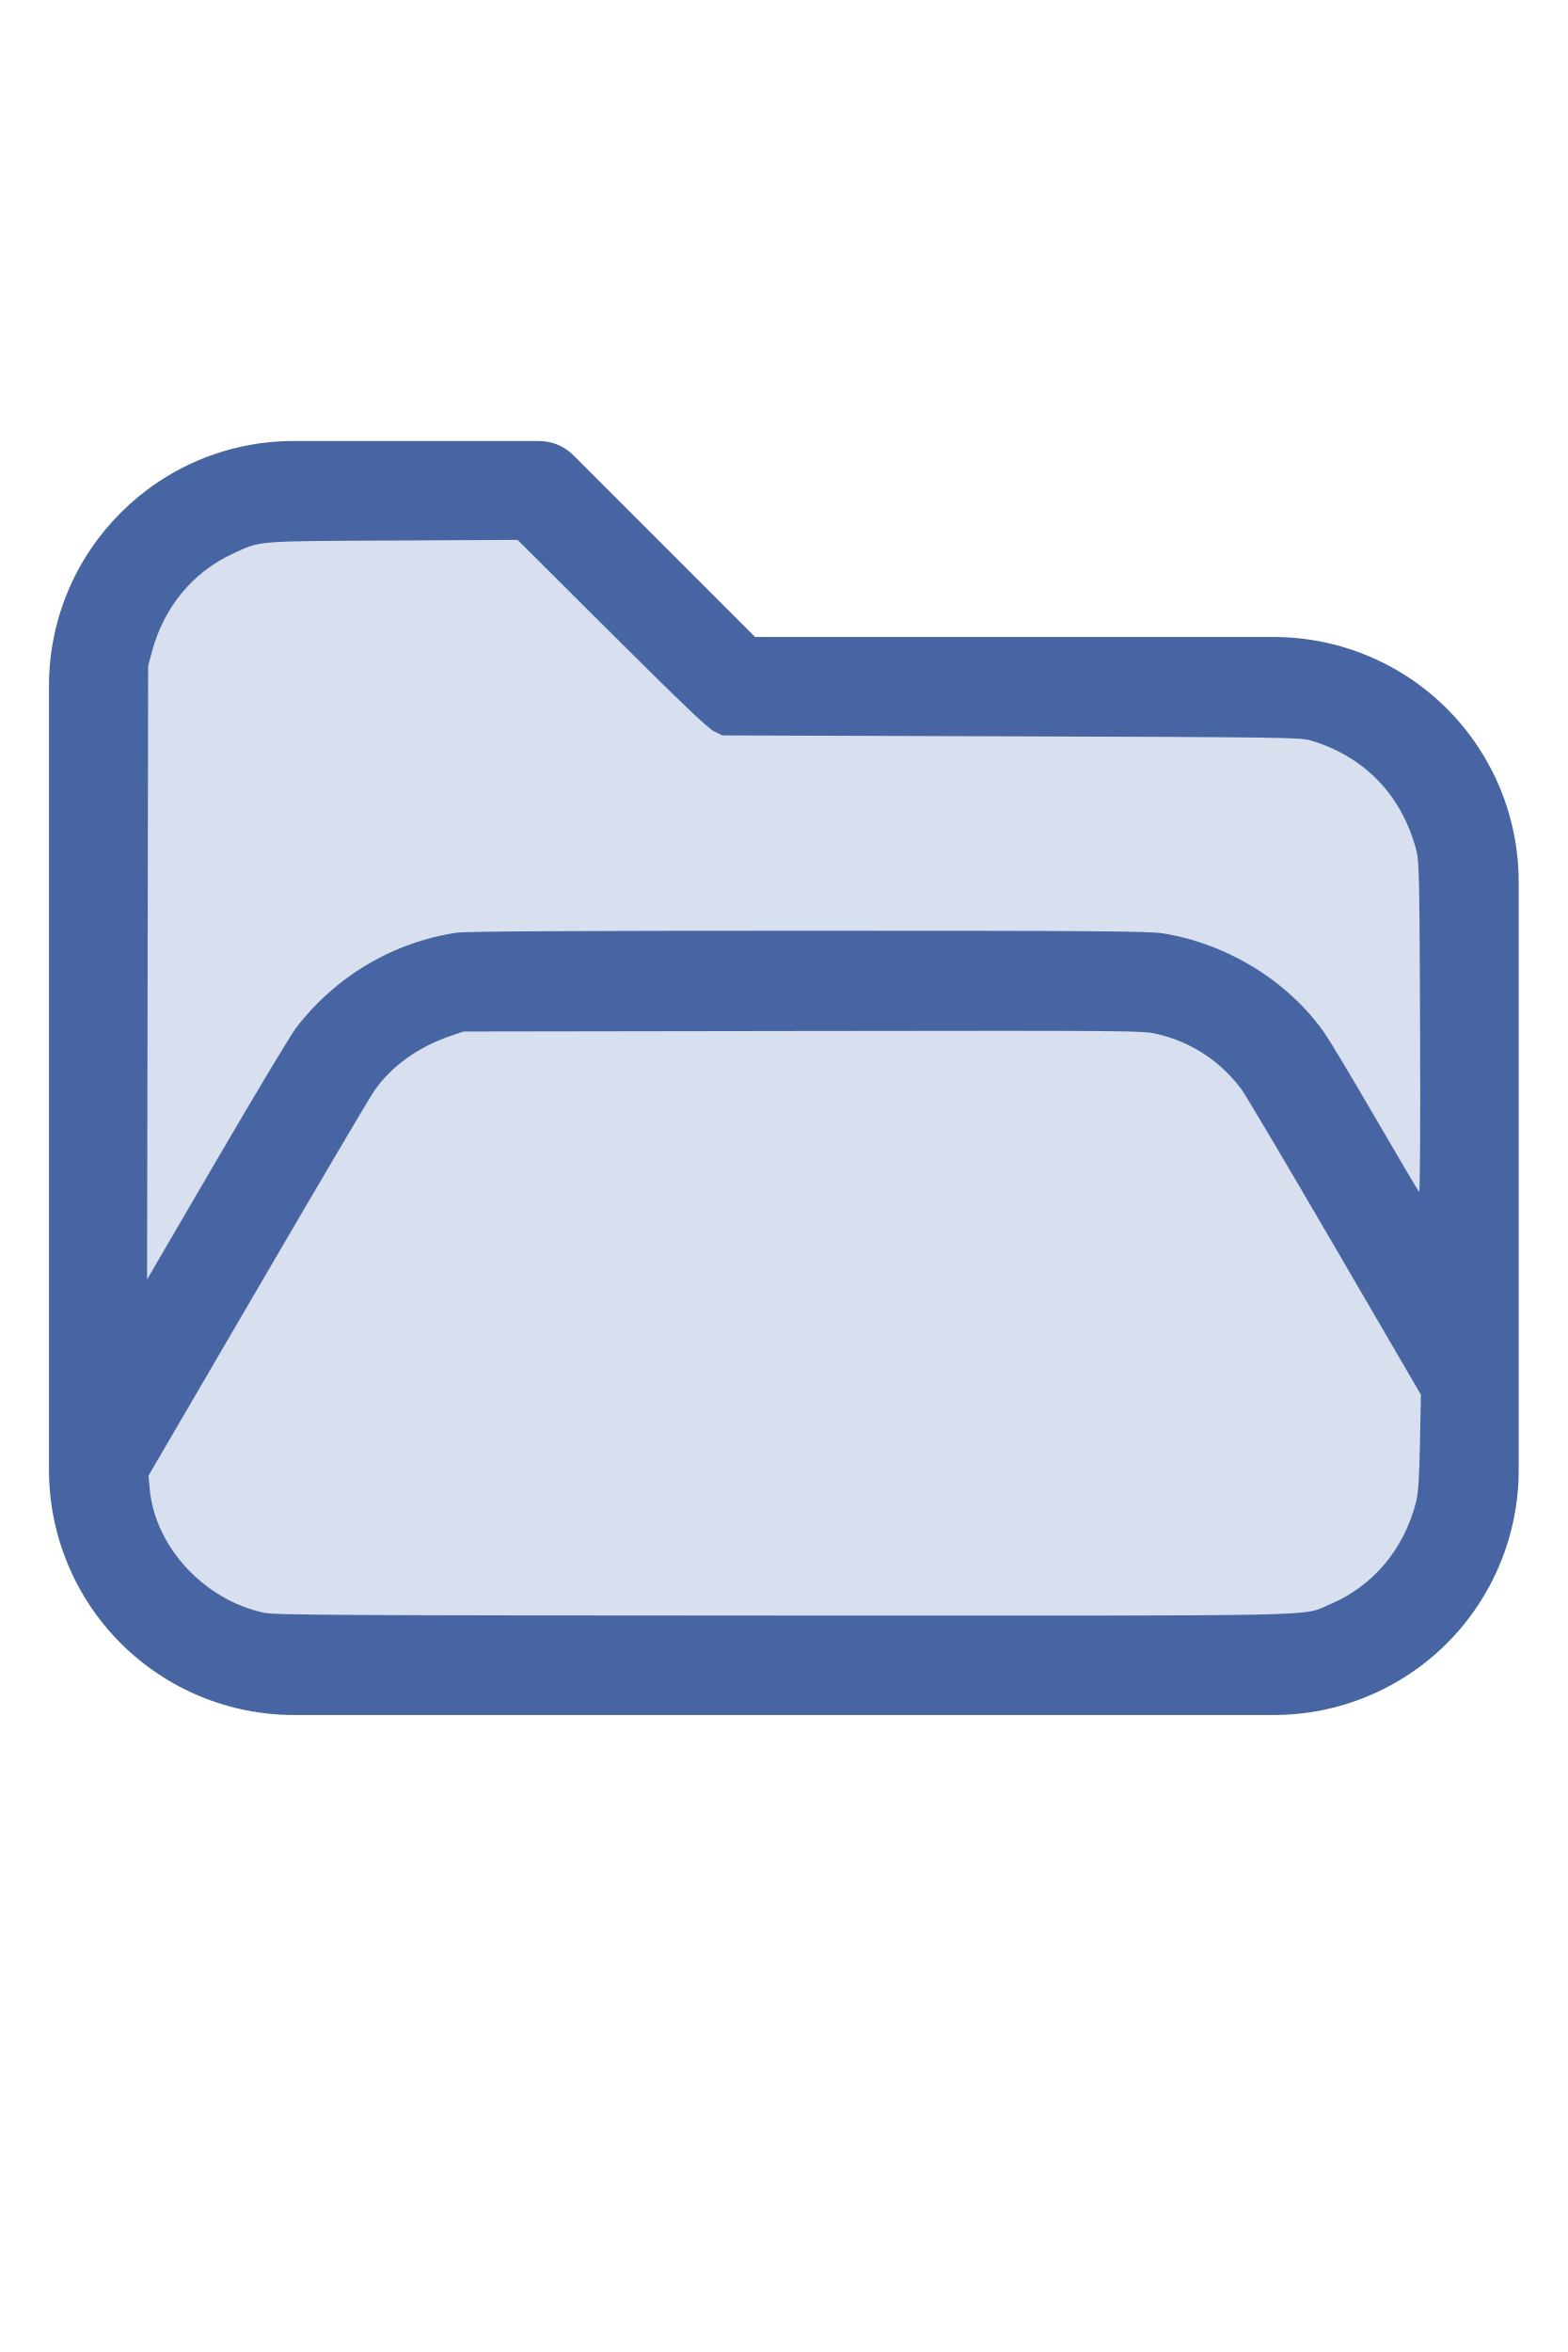
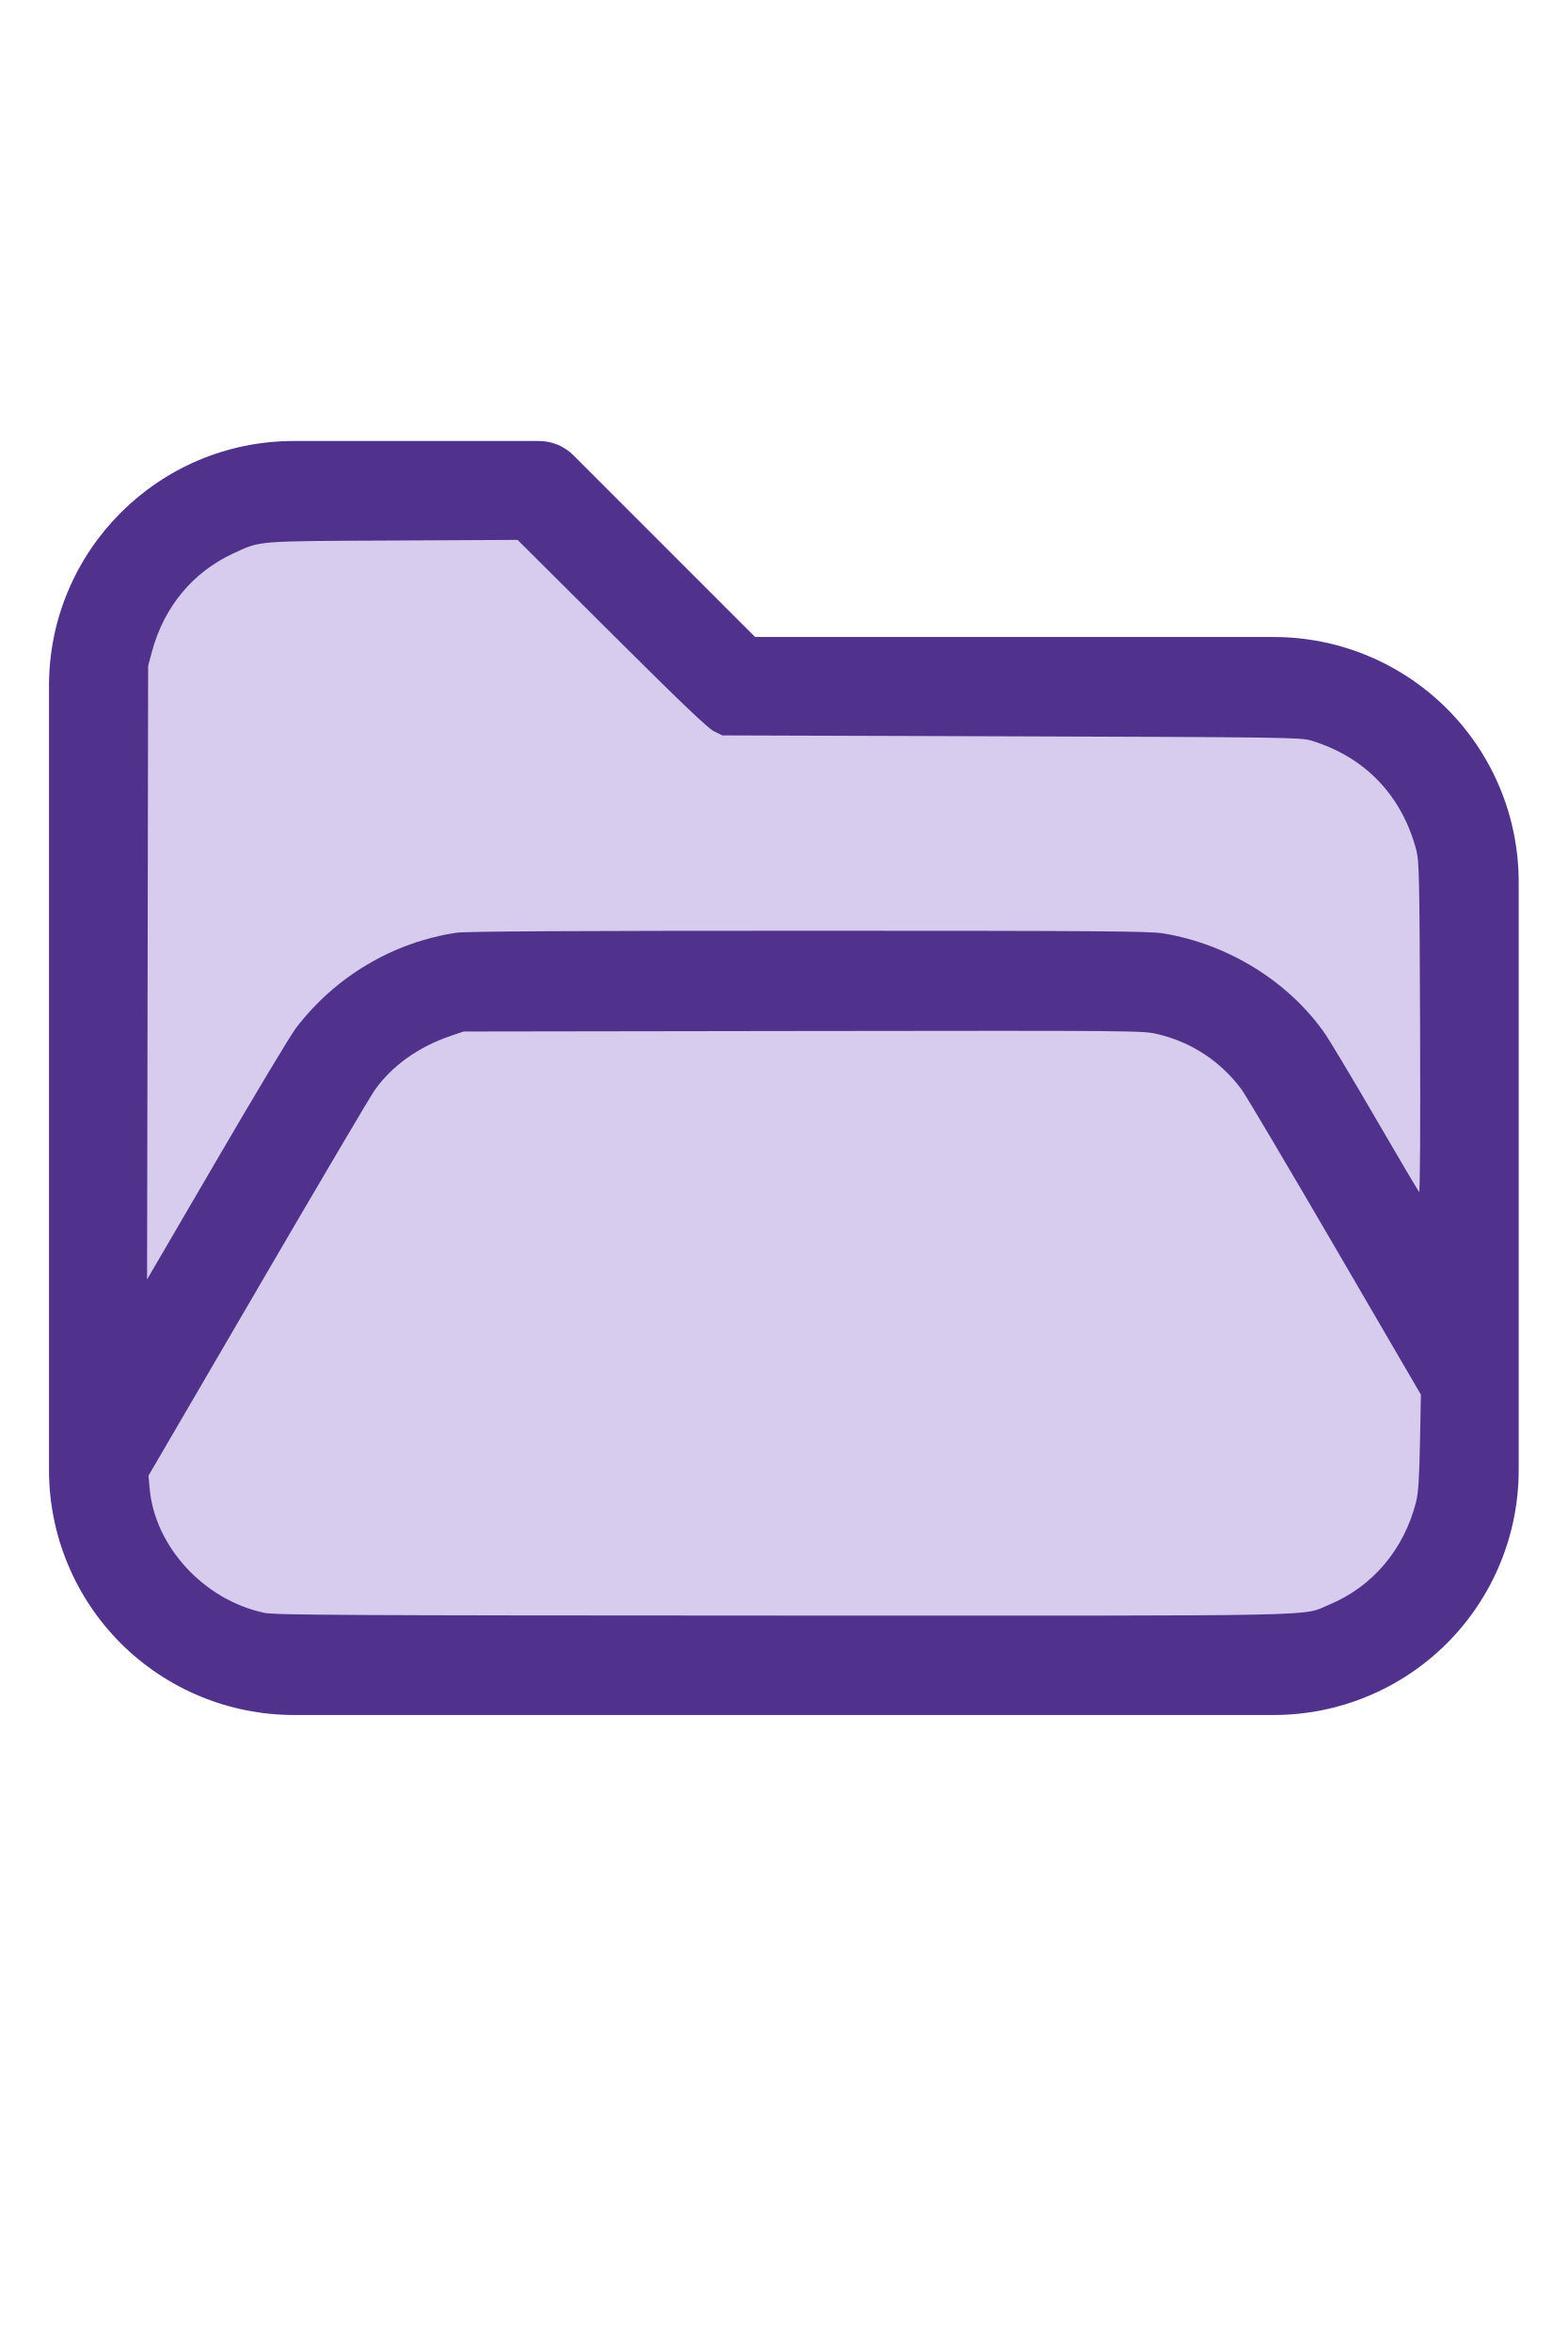
<svg xmlns="http://www.w3.org/2000/svg" version="1.1" width="16" height="24" viewBox="0 0 32 32" xml:space="preserve">
-   <g style="fill:#4665A2;">
+   <g style="fill:#50328D;">
    <path d="M1,5.998l0,16.002c-0,1.326 0.527,2.598 1.464,3.536c0.938,0.937 2.21,1.464 3.536,1.464c5.322,0 14.678,-0 20,0c1.326,0 2.598,-0.527 3.536,-1.464c0.937,-0.938 1.464,-2.21 1.464,-3.536c0,-3.486 0,-8.514 0,-12c0,-1.326 -0.527,-2.598 -1.464,-3.536c-0.938,-0.937 -2.21,-1.464 -3.536,-1.464c-0,0 -10.586,0 -10.586,0c0,-0 -3.707,-3.707 -3.707,-3.707c-0.187,-0.188 -0.442,-0.293 -0.707,-0.293l-5.002,0c-2.76,0 -4.998,2.238 -4.998,4.998Zm28,14.415l-3.456,-5.925c-0.538,-0.921 -1.524,-1.488 -2.591,-1.488c-0,0 -12.905,0 -12.906,0c-1.067,0 -2.053,0.567 -2.591,1.488l-4.453,7.635c0.03,0.751 0.342,1.465 0.876,1.998c0.562,0.563 1.325,0.879 2.121,0.879l20,0c0.796,0 1.559,-0.316 2.121,-0.879c0.563,-0.562 0.879,-1.325 0.879,-2.121l0,-1.587Zm0,-3.969l0,-6.444c0,-0.796 -0.316,-1.559 -0.879,-2.121c-0.562,-0.563 -1.325,-0.879 -2.121,-0.879c-7.738,0 -11,0 -11,0c-0.265,0 -0.52,-0.105 -0.707,-0.293c-0,0 -3.707,-3.707 -3.707,-3.707c-0,0 -4.588,0 -4.588,0c-1.656,0 -2.998,1.342 -2.998,2.998l0,12.16l2.729,-4.677c0.896,-1.536 2.54,-2.481 4.318,-2.481c3.354,0 9.552,0 12.906,0c1.778,0 3.422,0.945 4.318,2.481l1.729,2.963Z" id="path2" />
  </g>
-   <g style="fill:#D8DFEE;stroke-width:0;">
+   <g style="fill:#D7CCED;stroke-width:0;">
    <path d="M 5.388,24.913 C 4.16,24.651 3.157,23.559 3.054,22.371 L 3.031,22.116 5.261,18.294 C 6.487,16.191 7.56,14.373 7.645,14.253 8.004,13.746 8.542,13.363 9.21,13.137 l 0.255,-0.086 6.929,-0.01 c 6.805,-0.009 6.935,-0.008 7.234,0.063 0.696,0.165 1.29,0.557 1.715,1.13 0.082,0.11 0.939,1.557 1.905,3.215 l 1.756,3.014 -0.019,0.972 c -0.014,0.725 -0.034,1.032 -0.078,1.209 -0.243,0.971 -0.887,1.735 -1.772,2.103 -0.588,0.244 0.247,0.227 -11.162,0.224 -9.028,-0.003 -10.364,-0.01 -10.586,-0.057 z" id="path199" />
    <path d="M 3.013,11.85 3.024,5.588 3.102,5.297 C 3.348,4.386 3.936,3.676 4.757,3.297 5.329,3.033 5.181,3.045 8.013,3.031 l 2.552,-0.013 1.919,1.911 c 1.404,1.398 1.964,1.933 2.089,1.995 l 0.171,0.084 5.898,0.019 c 5.553,0.018 5.91,0.023 6.116,0.085 1.102,0.332 1.857,1.118 2.154,2.244 0.056,0.214 0.064,0.564 0.075,3.622 0.008,2.032 -5.42e-4,3.371 -0.02,3.349 -0.018,-0.02 -0.414,-0.691 -0.88,-1.492 -0.466,-0.801 -0.931,-1.578 -1.033,-1.727 -0.736,-1.069 -1.984,-1.844 -3.316,-2.06 -0.28,-0.045 -1.345,-0.053 -7.239,-0.053 -4.714,-1.09e-4 -6.993,0.012 -7.172,0.039 -1.3,0.193 -2.477,0.89 -3.284,1.944 -0.108,0.141 -0.836,1.353 -1.618,2.695 L 3.002,18.111 Z" id="path201" />
  </g>
</svg>
